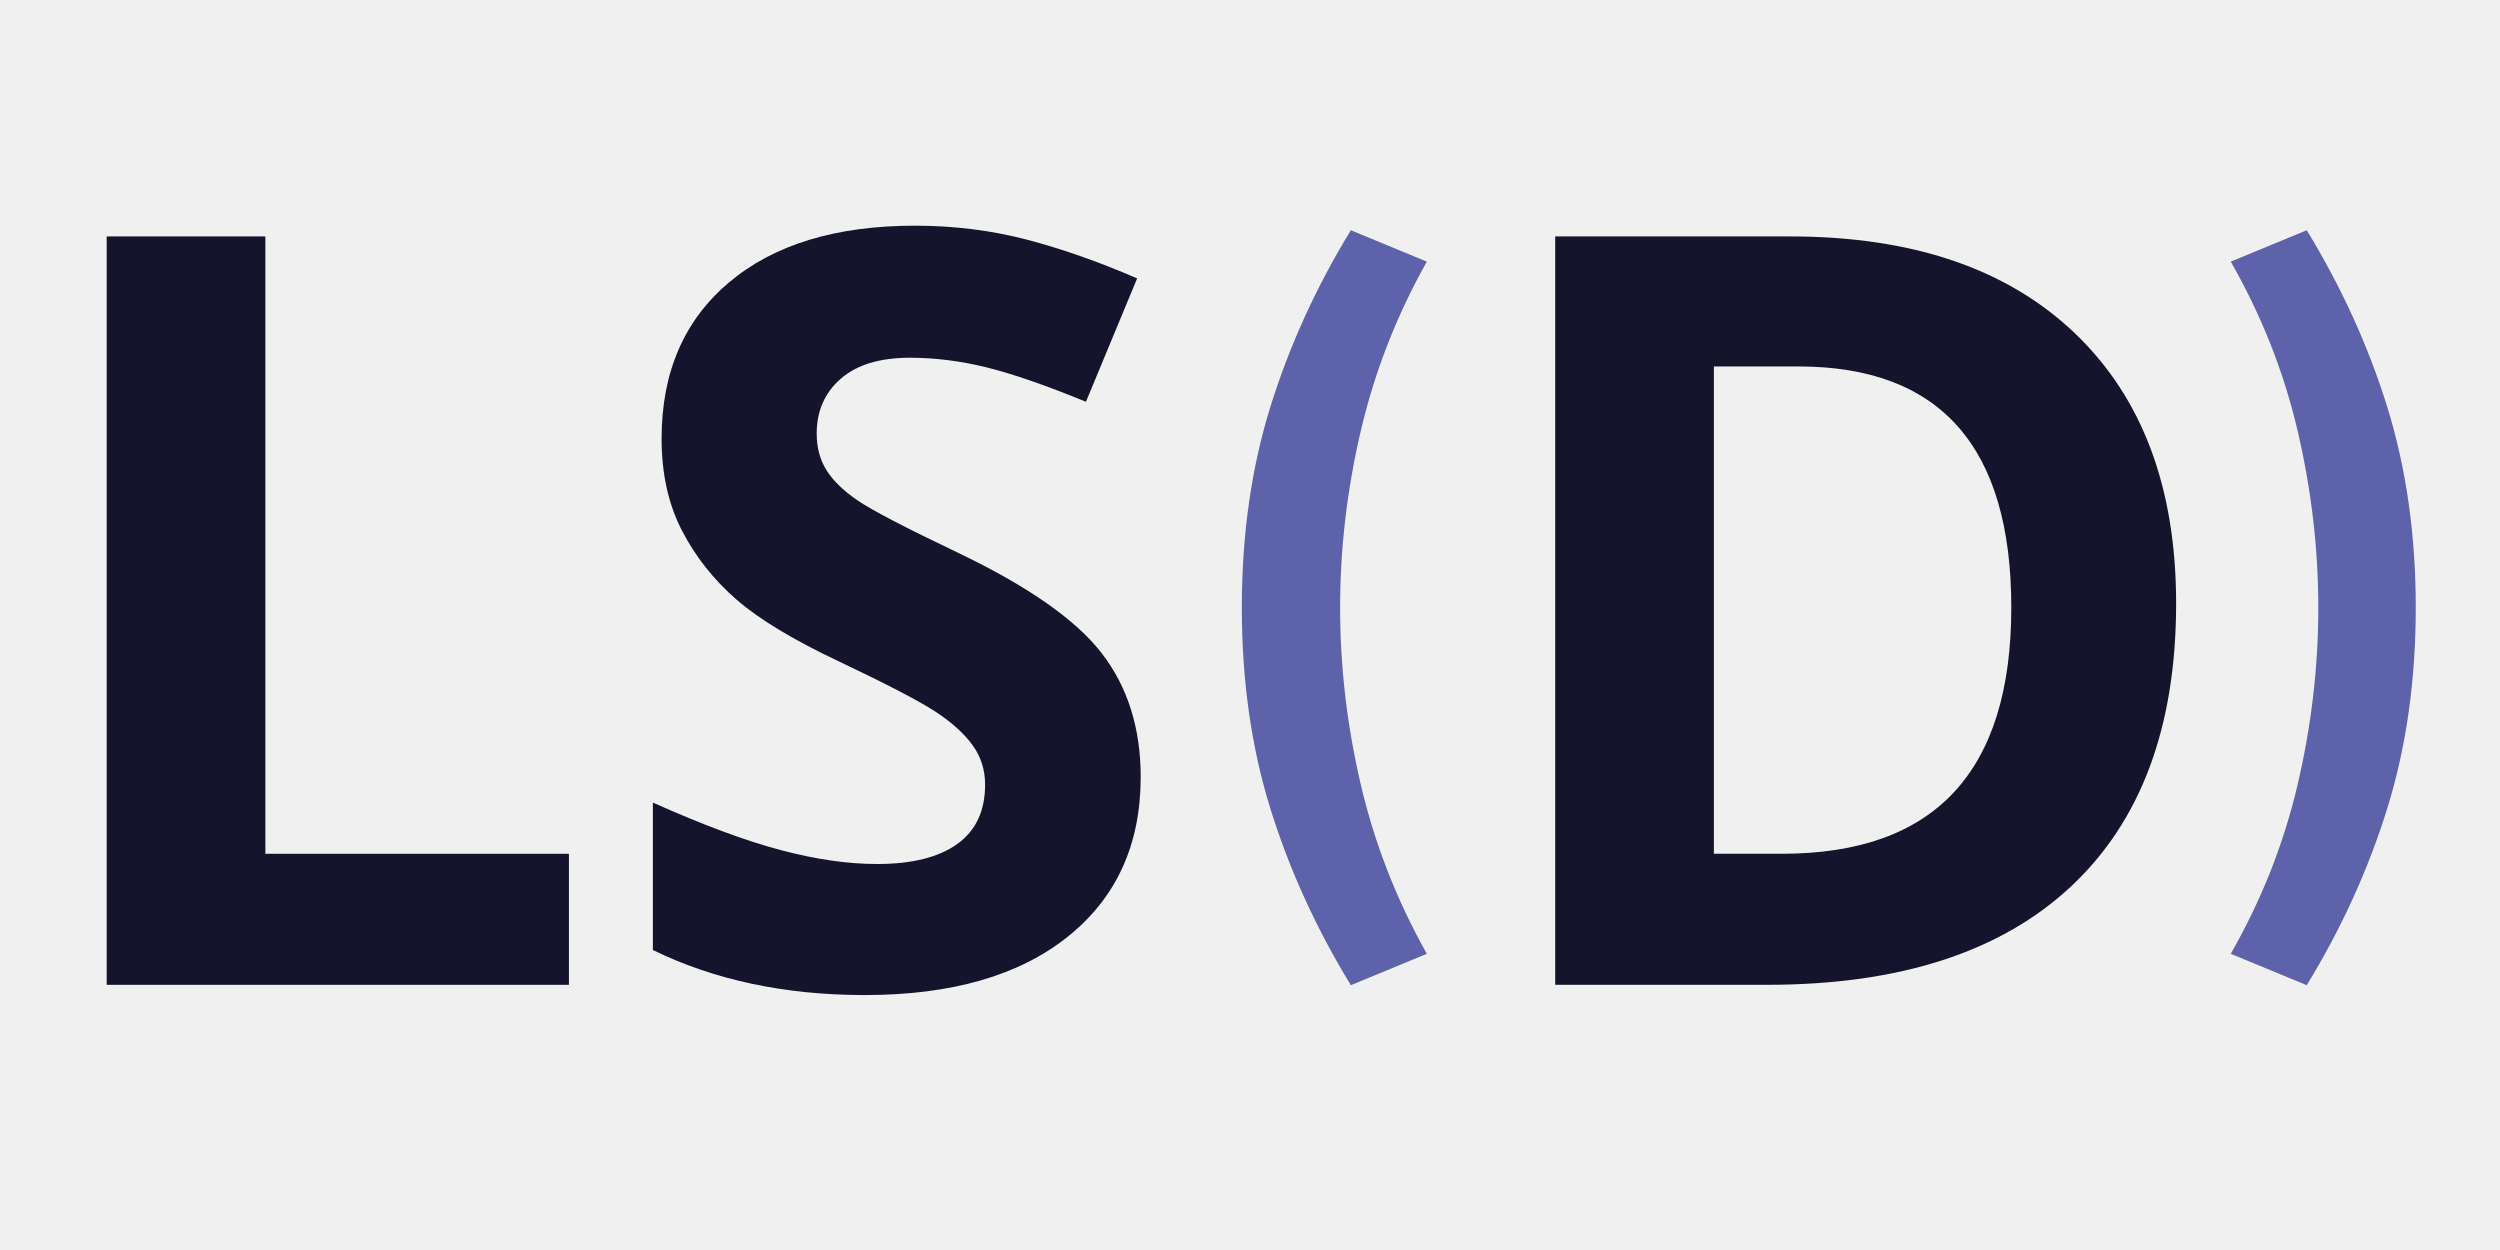
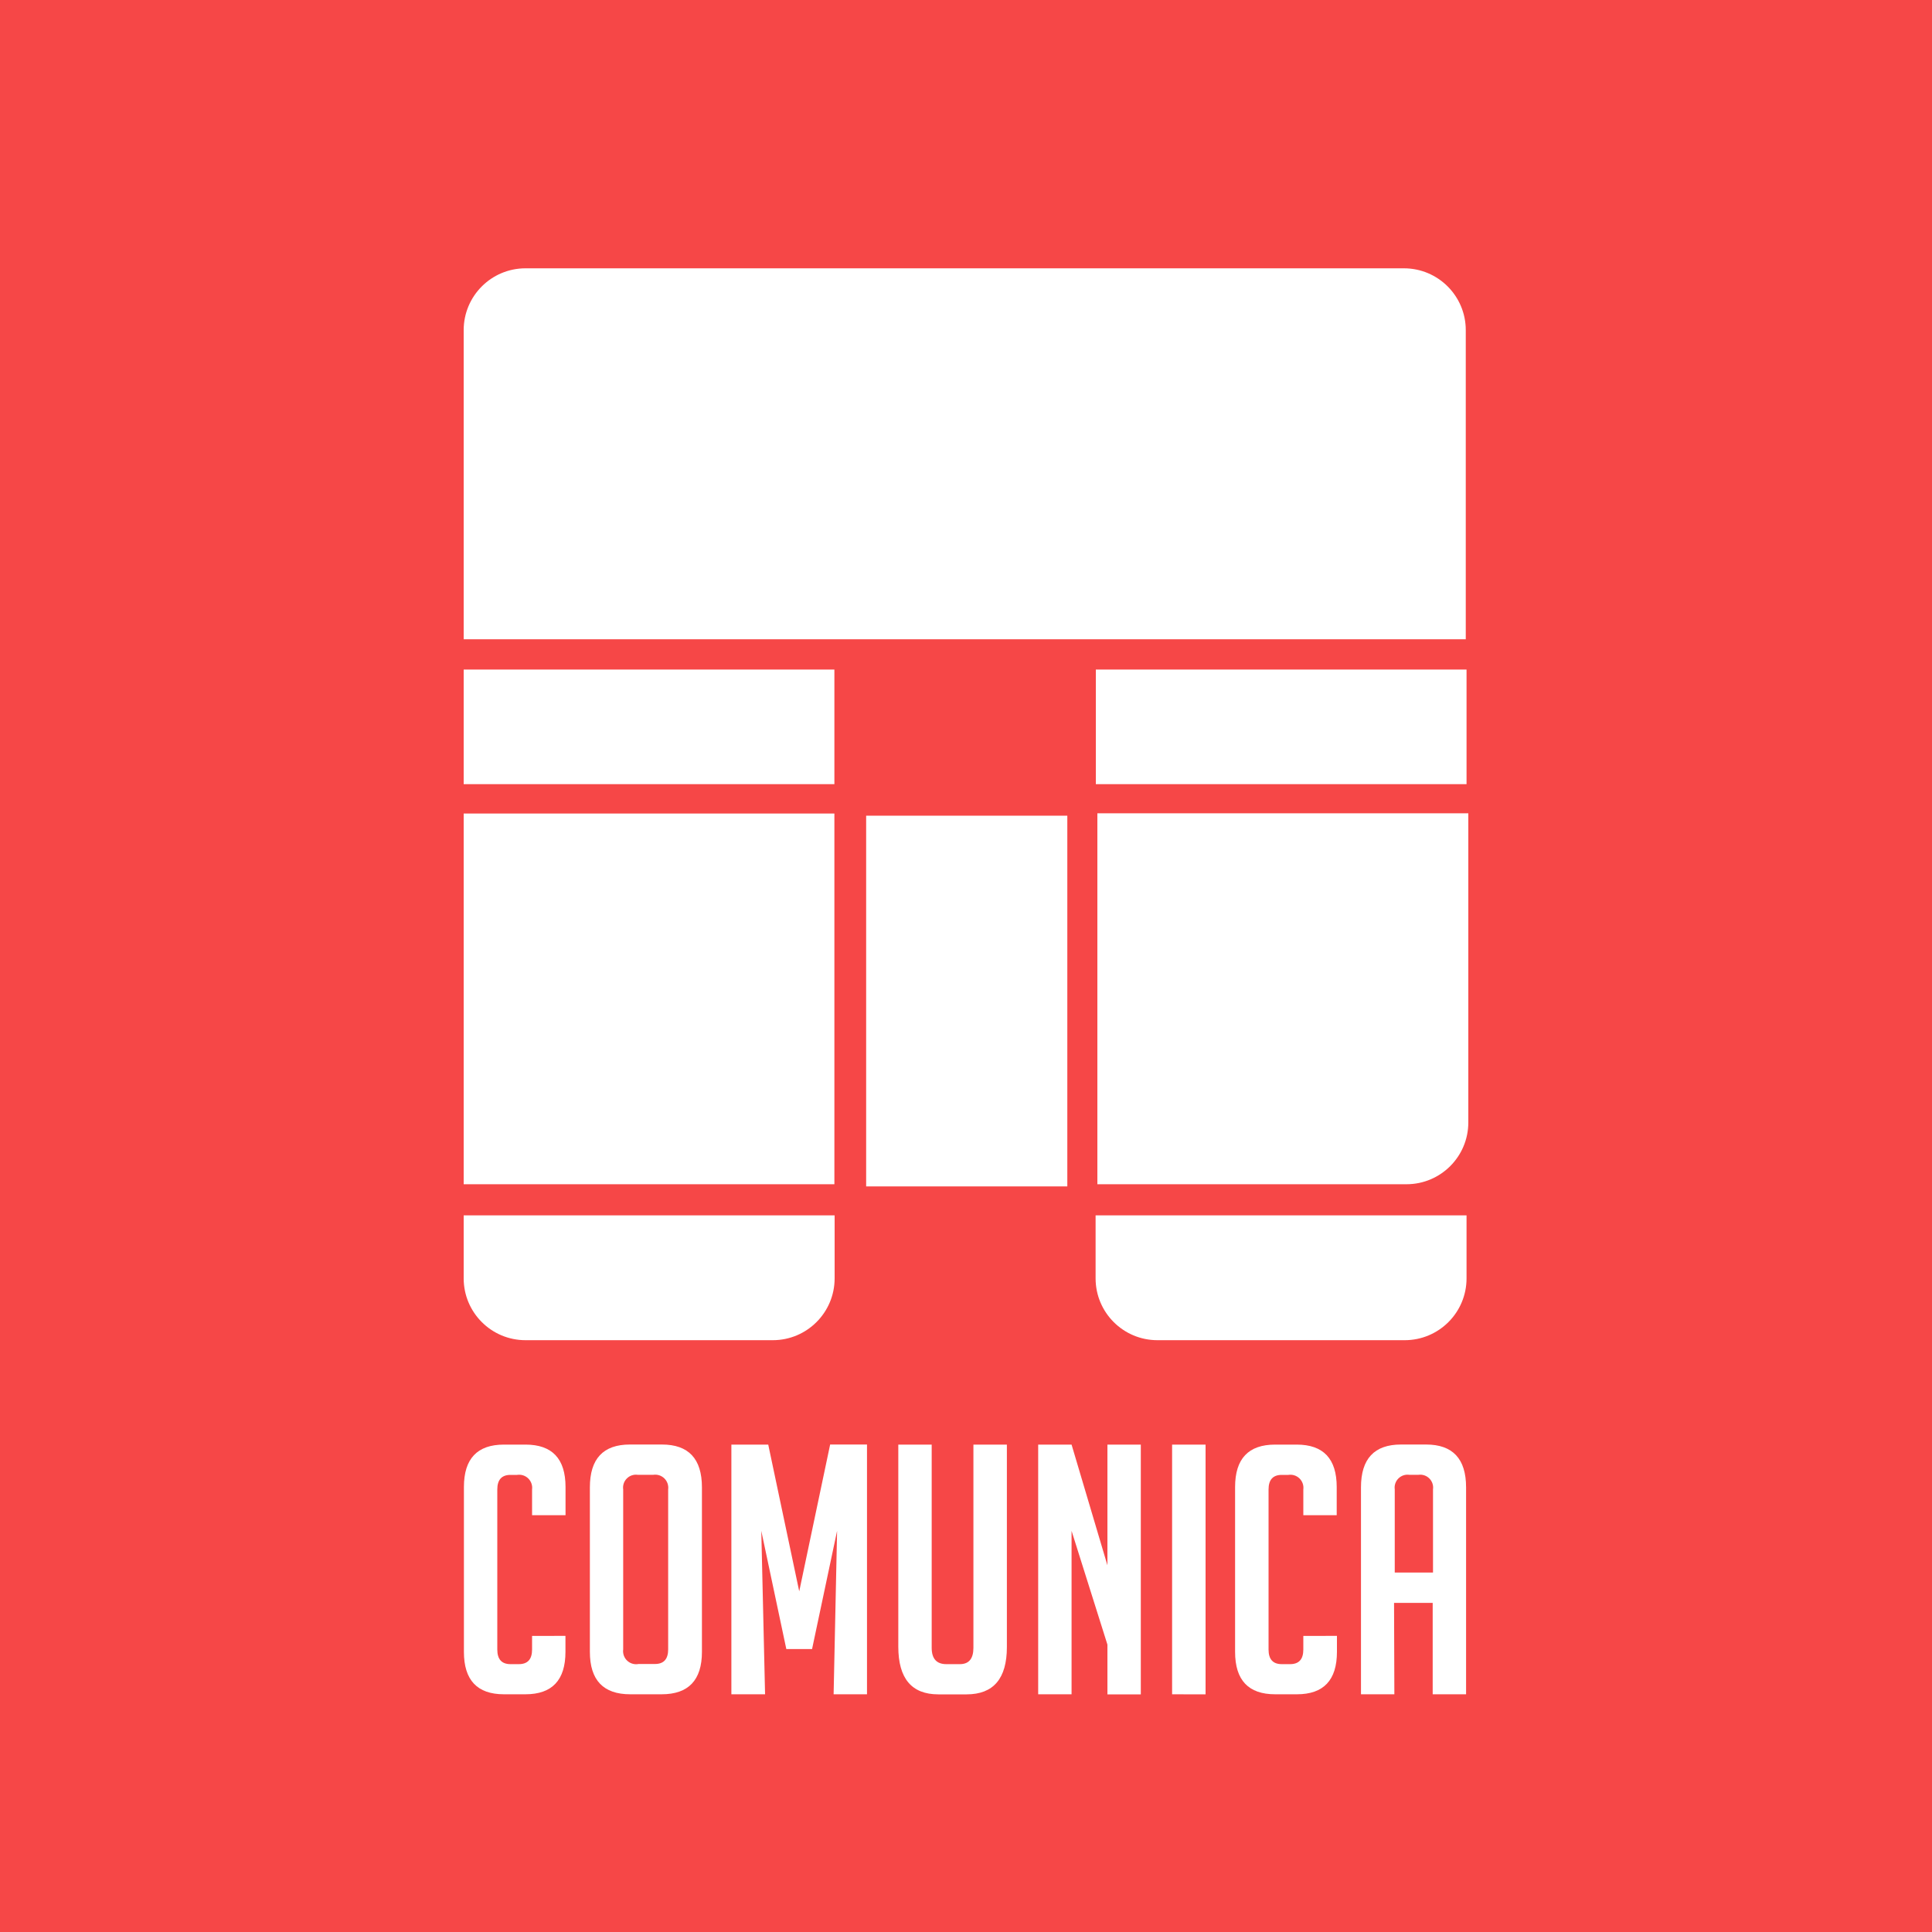
- <svg xmlns="http://www.w3.org/2000/svg" version="1.1" id="Layer_1" x="0px" y="0px" width="200px" height="100px" viewBox="0 0 200 100" enable-background="new 0 0 200 100" xml:space="preserve">
-   <g>
-     <path fill="#14152D" d="M8.535,78.785v-59.87H21.23v49.388h24.284v10.482H8.535z" />
-     <path fill="#14152D" d="M91.256,62.16c0,5.404-1.945,9.664-5.835,12.775c-3.891,3.113-9.303,4.67-16.237,4.67   c-6.388,0-12.04-1.201-16.954-3.605V64.207c4.04,1.803,7.459,3.072,10.258,3.809s5.358,1.105,7.679,1.105   c2.785,0,4.92-0.533,6.409-1.598c1.488-1.064,2.232-2.646,2.232-4.75c0-1.174-0.328-2.217-0.983-3.133   c-0.655-0.914-1.618-1.795-2.887-2.641s-3.856-2.197-7.76-4.055c-3.659-1.72-6.402-3.371-8.231-4.955   c-1.83-1.583-3.29-3.426-4.382-5.528c-1.092-2.102-1.638-4.559-1.638-7.371c0-5.296,1.795-9.46,5.385-12.49   c3.59-3.03,8.552-4.545,14.886-4.545c3.112,0,6.081,0.369,8.907,1.105c2.826,0.737,5.781,1.775,8.866,3.112l-4.095,9.869   c-3.194-1.31-5.835-2.225-7.924-2.744c-2.088-0.518-4.143-0.778-6.163-0.778c-2.402,0-4.245,0.56-5.528,1.679   c-1.284,1.12-1.925,2.58-1.925,4.382c0,1.12,0.259,2.096,0.778,2.928c0.518,0.833,1.344,1.638,2.478,2.416   c1.132,0.778,3.815,2.177,8.047,4.197c5.596,2.676,9.432,5.358,11.507,8.047C90.218,54.959,91.256,58.256,91.256,62.16z" />
-   </g>
-   <g>
-     <path fill="#5E62AA" d="M183.812,62.758c1.102-4.713,1.652-9.426,1.652-14.141c0-4.713-0.551-9.426-1.652-14.141   c-1.102-4.713-2.885-9.229-5.352-13.546l6.078-2.511c2.775,4.538,4.924,9.251,6.443,14.141s2.279,10.242,2.279,16.057   s-0.76,11.168-2.279,16.057c-1.52,4.891-3.668,9.604-6.443,14.141l-6.078-2.51C180.928,71.986,182.711,67.471,183.812,62.758z" />
-   </g>
-   <g>
-     <path fill="#5E62AA" d="M101.625,64.674c-1.52-4.889-2.279-10.242-2.279-16.057s0.76-11.167,2.279-16.057   c1.521-4.89,3.668-9.603,6.443-14.141l6.079,2.511c-2.424,4.318-4.186,8.833-5.286,13.546c-1.102,4.714-1.652,9.427-1.652,14.141   c0,4.715,0.551,9.428,1.652,14.141c1.101,4.713,2.862,9.229,5.286,13.547l-6.079,2.51   C105.293,74.277,103.146,69.564,101.625,64.674z" />
-   </g>
-   <g>
-     <path fill="#14152D" d="M174.09,48.276c0,9.857-2.805,17.404-8.416,22.646c-5.609,5.242-13.712,7.863-24.305,7.863h-16.953V18.914   h18.797c9.773,0,17.363,2.58,22.769,7.74C171.387,31.814,174.09,39.021,174.09,48.276z M160.903,48.604   c0-12.858-5.679-19.288-17.036-19.288h-6.756v38.985h5.445C154.787,68.301,160.903,61.736,160.903,48.604z" />
+ <svg xmlns="http://www.w3.org/2000/svg" viewBox="0 0 250 250">
+   <g id="Layer_2" data-name="Layer 2">
+     <g id="Layer_1-2" data-name="Layer 1">
+       <rect width="250" height="250" style="fill:#f64747" />
+       <rect x="60" y="105.27" width="47.97" height="47.97" style="fill:#fff" />
+       <path d="M182,153.24H142v-48h48v40A8,8,0,0,1,182,153.24Z" style="fill:#fff" />
+       <path d="M189.67,82.72H60v-40a8,8,0,0,1,8-8H181.67a8,8,0,0,1,8,8Z" style="fill:#fff" />
+       <rect x="141.8" y="86.64" width="47.97" height="14.83" style="fill:#fff" />
+       <rect x="60" y="86.64" width="47.97" height="14.83" style="fill:#fff" />
+       <rect x="112.08" y="105.55" width="26.03" height="47.97" style="fill:#fff" />
+       <path d="M181.77,173.42h-32a8,8,0,0,1-8-8v-8.15h48v8.15A8,8,0,0,1,181.77,173.42Z" style="fill:#fff" />
+       <path d="M100,173.42H68a8,8,0,0,1-8-8v-8.15h48v8.15A8,8,0,0,1,100,173.42Z" style="fill:#fff" />
+       <path d="M73.17,211.68v2.07q0,5.49-5.18,5.49H65.21q-5.18,0-5.18-5.49V192.42q0-5.49,5.18-5.49H68q5.18,0,5.18,5.49v3.65H68.85v-3.33a1.69,1.69,0,0,0-1.94-1.89h-.85q-1.71,0-1.71,1.89v20.71q0,1.89,1.71,1.89h1.08q1.71,0,1.71-1.89v-1.76Z" style="fill:#fff" />
+       <path d="M81.55,219.24q-5.22,0-5.22-5.49V192.46q0-5.54,5.18-5.54h4.14q5.18,0,5.18,5.54v21.29q0,5.49-5.22,5.49Zm1-3.92h2.2q1.71,0,1.71-1.89V192.73a1.69,1.69,0,0,0-1.93-1.89h-2a1.67,1.67,0,0,0-1.89,1.89v20.71A1.69,1.69,0,0,0,82.58,215.33Z" style="fill:#fff" />
+       <path d="M103.42,205.92l4-19h4.77v32.32h-4.32l.45-21.15-3.24,15.3h-3.33l-3.24-15.3L99,219.24H94.64V186.93h4.77Z" style="fill:#fff" />
+       <path d="M130.29,186.93v26.2q0,6.12-5.22,6.12h-3.65q-5.18,0-5.18-6.17V186.93h4.32v26.29q0,2.12,1.89,2.12h1.76q1.75,0,1.75-2.12V186.93Z" style="fill:#fff" />
+       <path d="M143.3,202.55V186.93h4.32v32.32H143.3v-6.44l-4.64-14.72v21.15h-4.32V186.93h4.32Z" style="fill:#fff" />
+       <path d="M151.67,219.24V186.93H156v32.32Z" style="fill:#fff" />
+       <path d="M173,211.68v2.07q0,5.49-5.18,5.49H165q-5.18,0-5.18-5.49V192.42q0-5.49,5.18-5.49h2.79q5.18,0,5.18,5.49v3.65h-4.32v-3.33a1.69,1.69,0,0,0-1.94-1.89h-.85q-1.71,0-1.71,1.89v20.71q0,1.89,1.71,1.89h1.08q1.71,0,1.71-1.89v-1.76Z" style="fill:#fff" />
+       <path d="M180.43,219.24h-4.32V192.46q0-5.54,5.18-5.54h3.24q5.18,0,5.18,5.54v26.78h-4.32V207.41h-5Zm5-15.75V192.73a1.67,1.67,0,0,0-1.89-1.89h-1.17a1.67,1.67,0,0,0-1.89,1.89v10.76Z" style="fill:#fff" />
+     </g>
  </g>
</svg>
